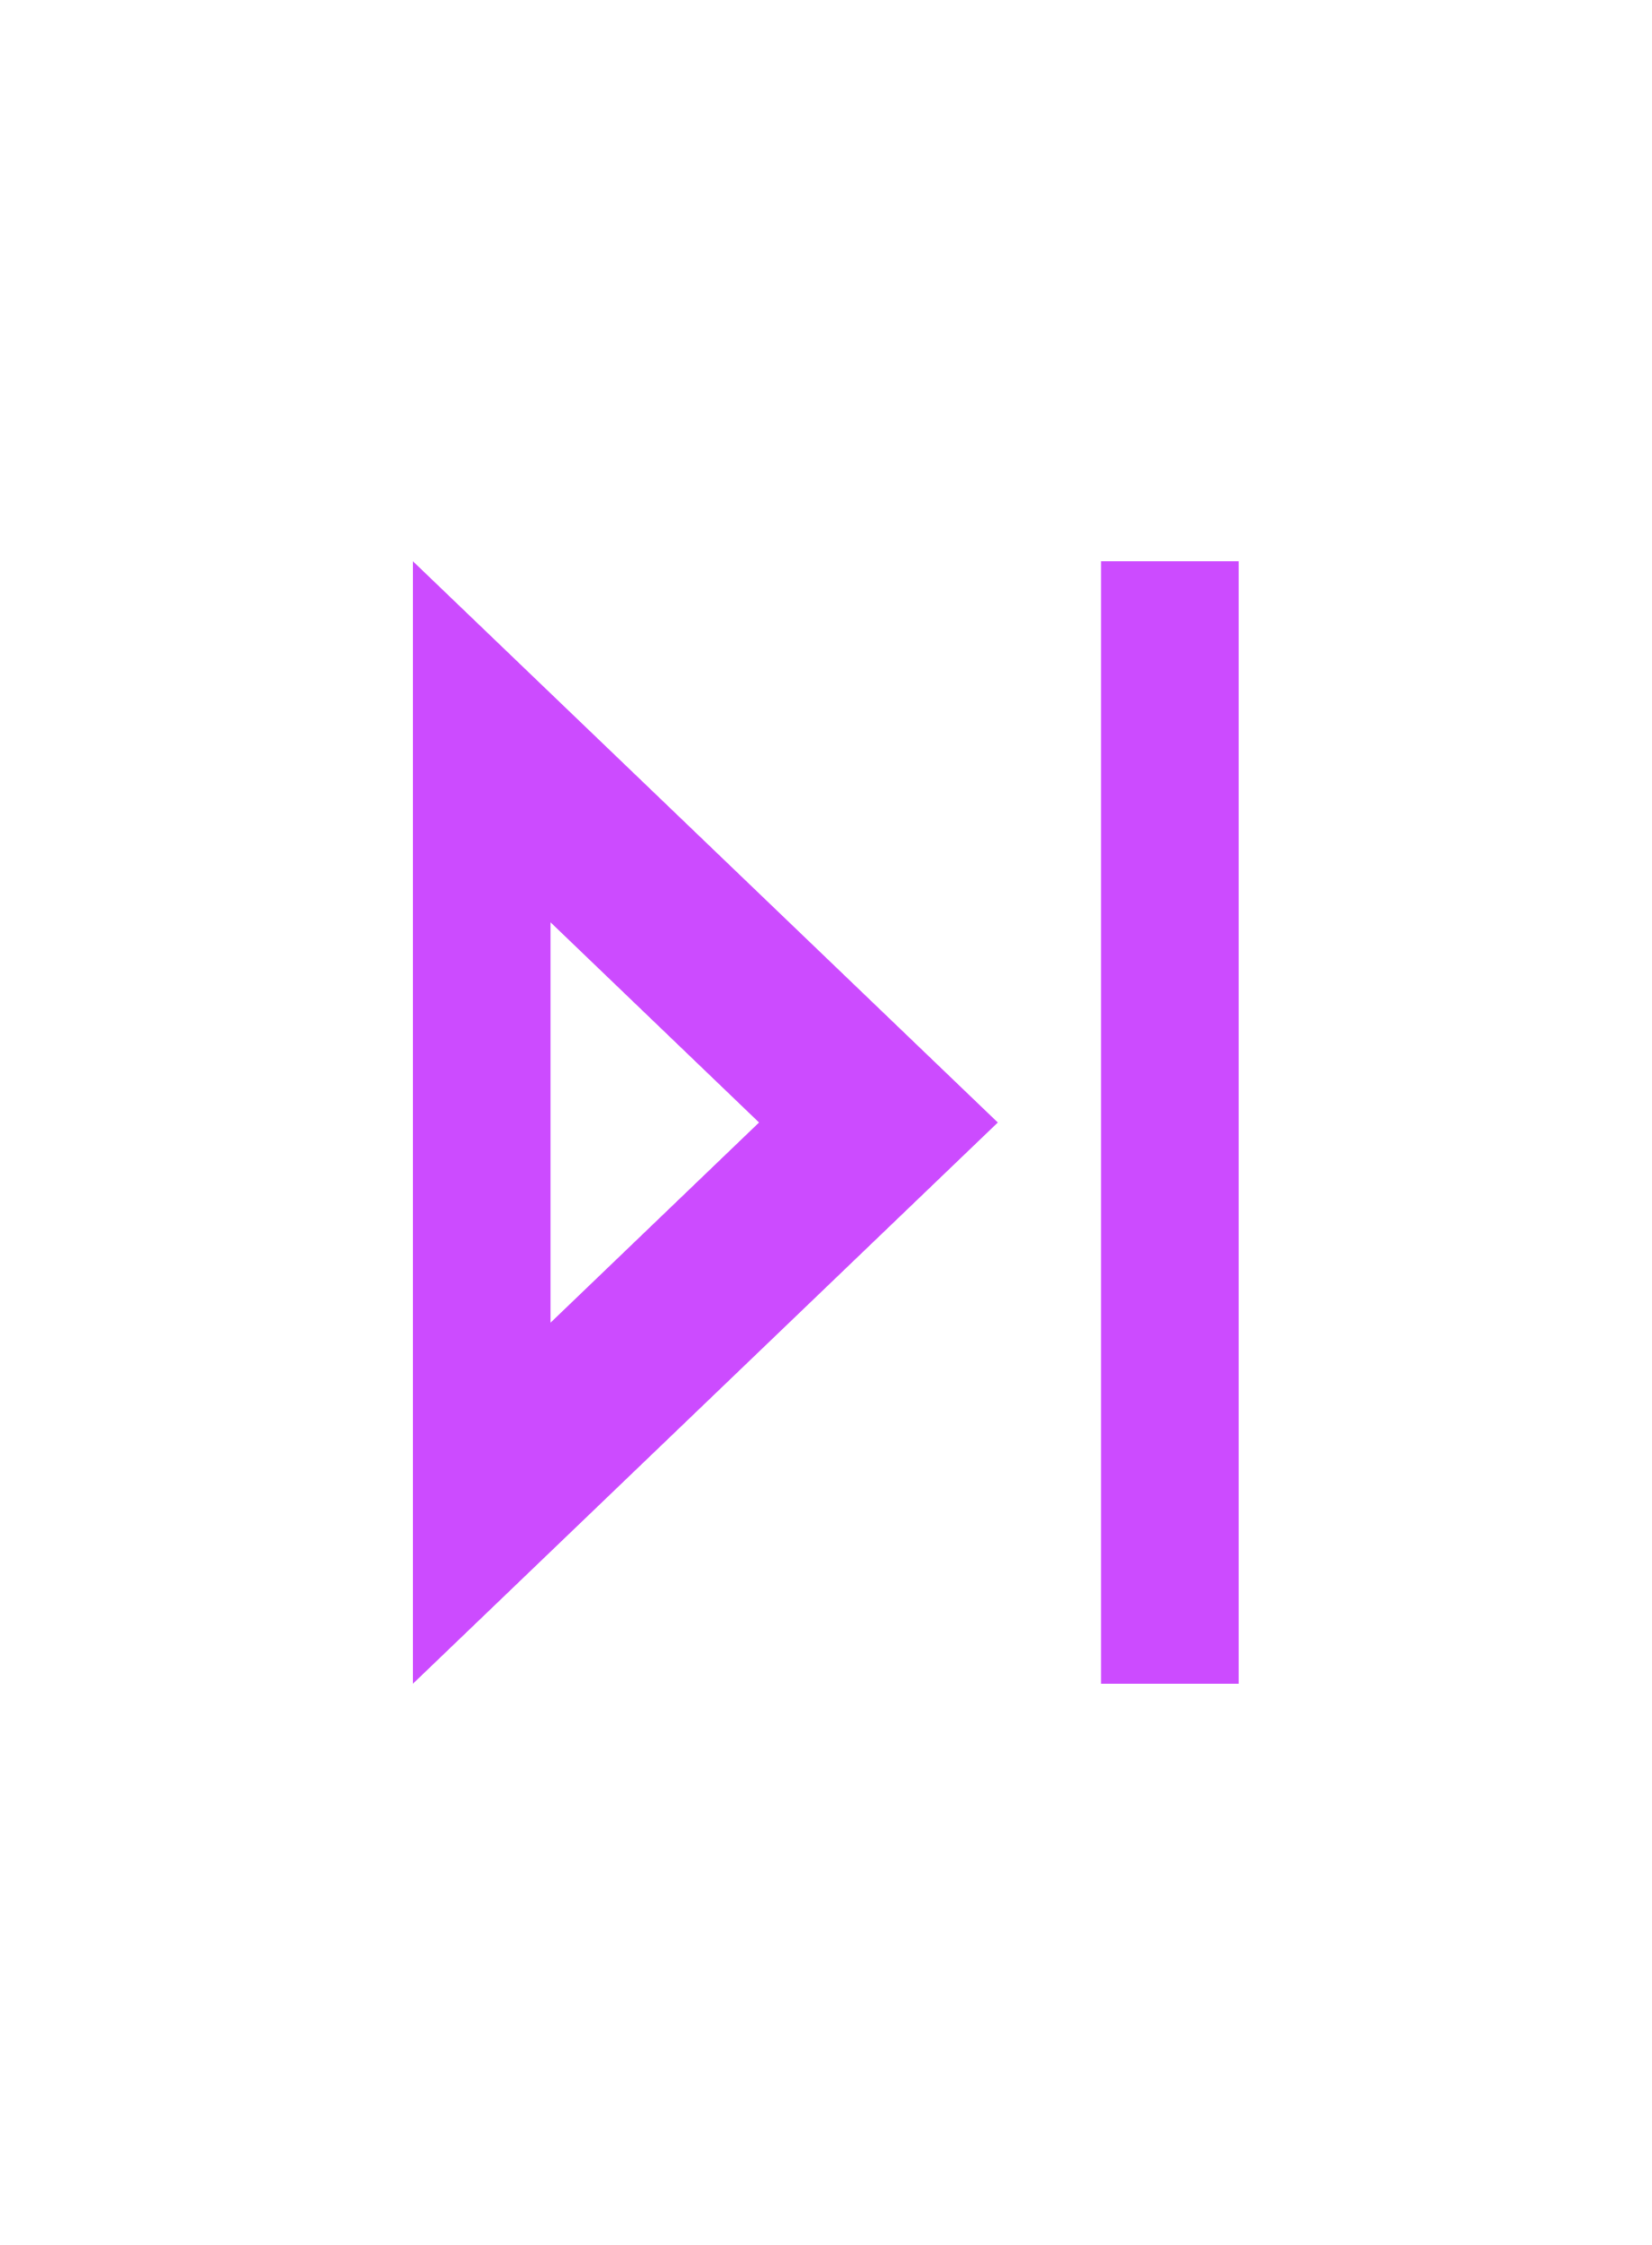
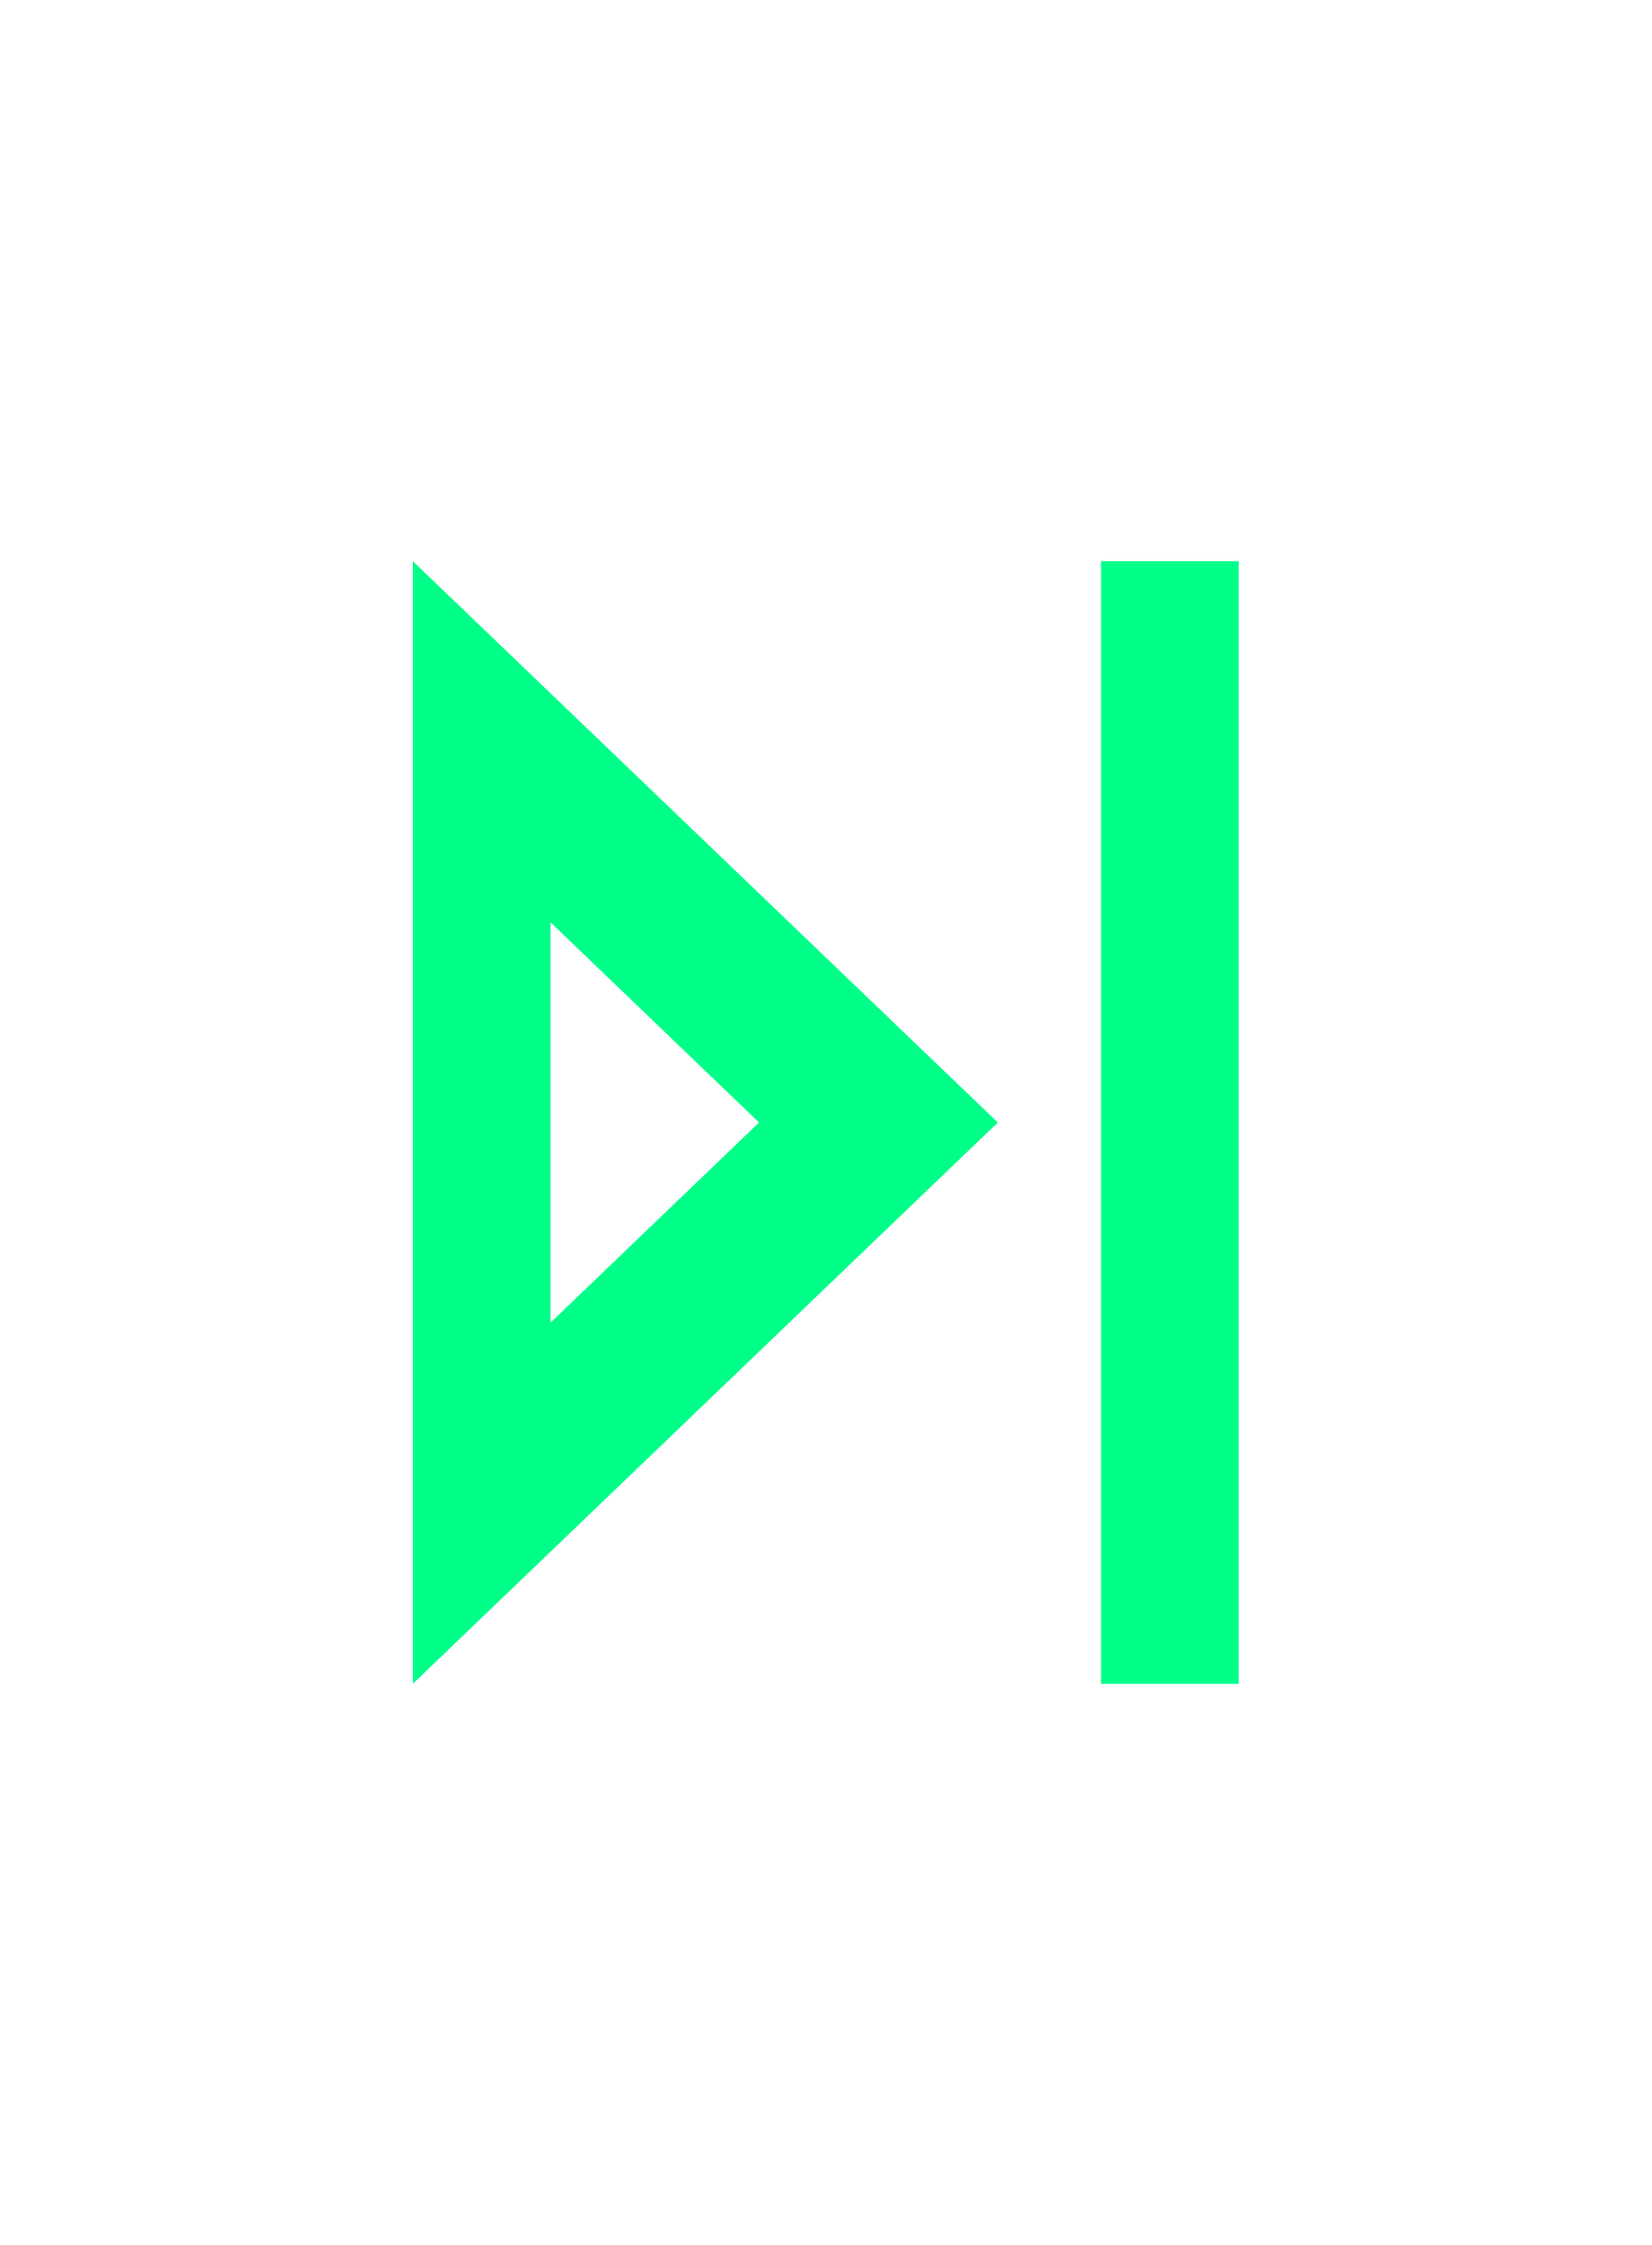
<svg xmlns="http://www.w3.org/2000/svg" preserveAspectRatio="none" overflow="visible" style="display: block;" width="104.712" height="142.309" viewBox="0 0 104.712 142.309" fill="none">
  <g id="skip_next">
-     <path id="Vector" d="M26.178 106.732L63.263 71.155L26.178 35.577V106.732ZM34.904 58.465L48.124 71.155L34.904 83.844V58.465ZM69.808 35.577H78.534V106.732H69.808V35.577Z" fill="#CC4BFF" />
+     <path id="Vector" d="M26.178 106.732L63.263 71.155L26.178 35.577V106.732ZM34.904 58.465L48.124 71.155L34.904 83.844V58.465ZM69.808 35.577H78.534V106.732H69.808V35.577Z" fill="#00FF89" />
  </g>
</svg>
